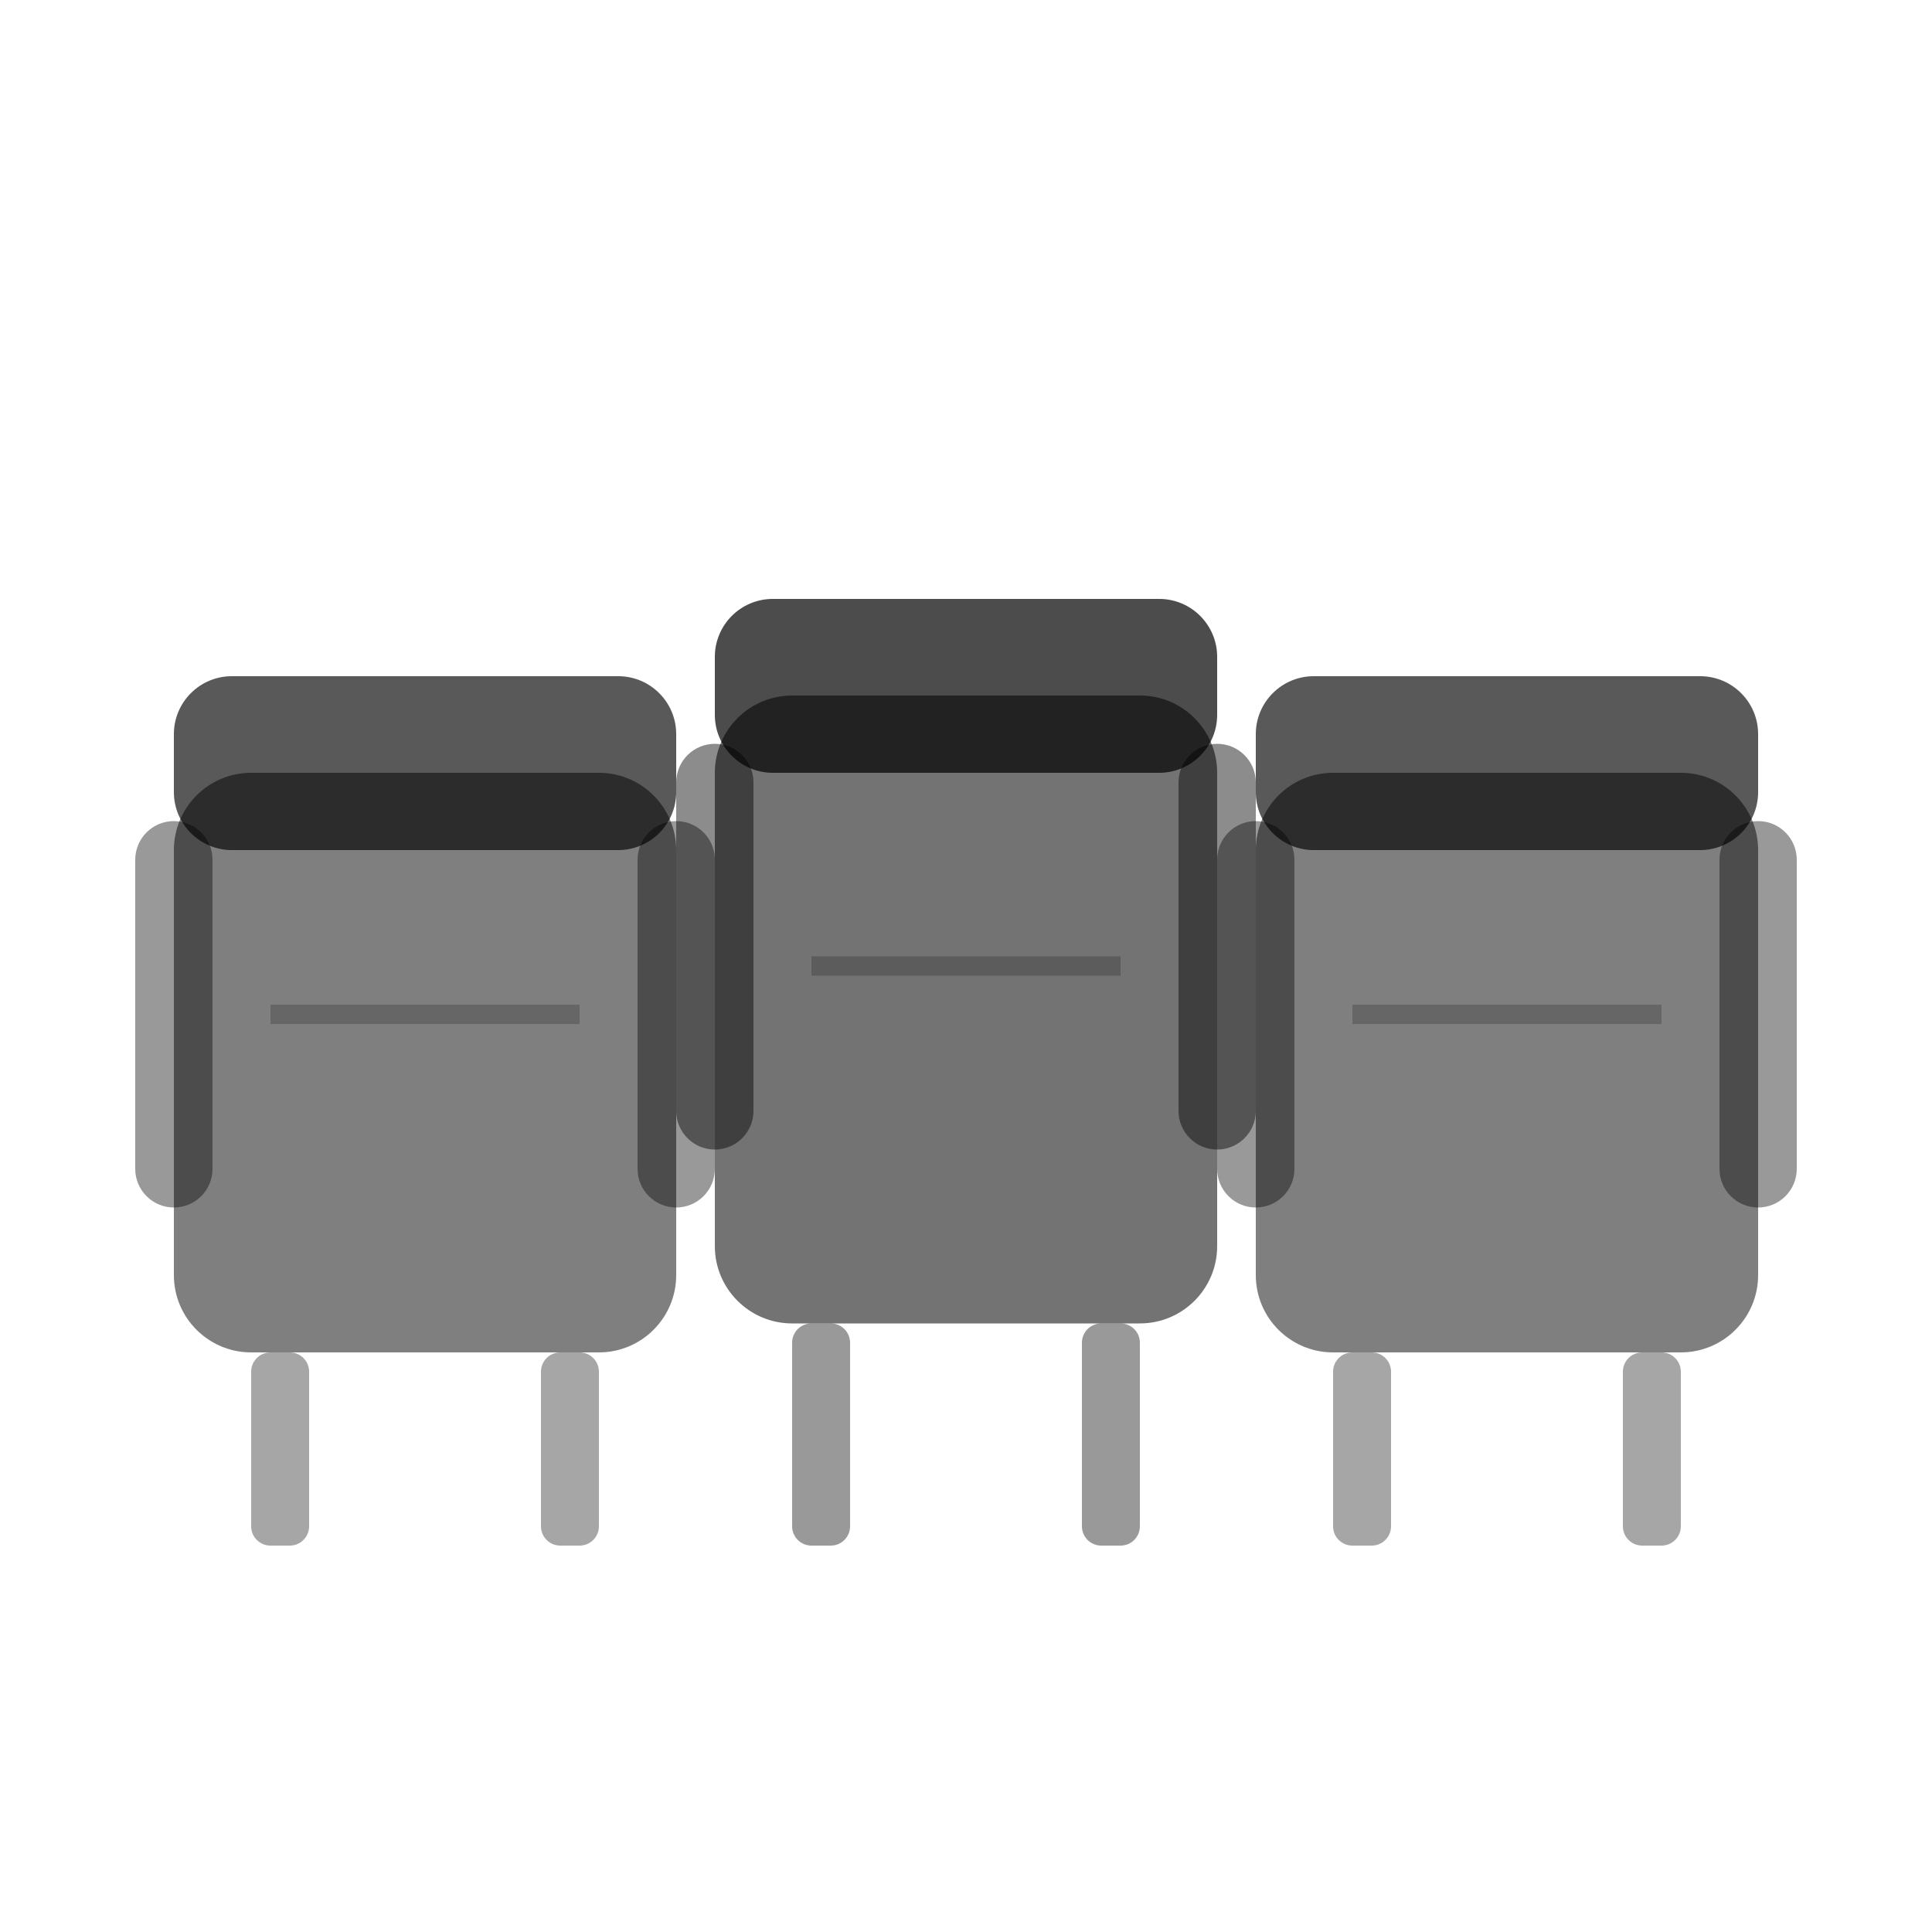
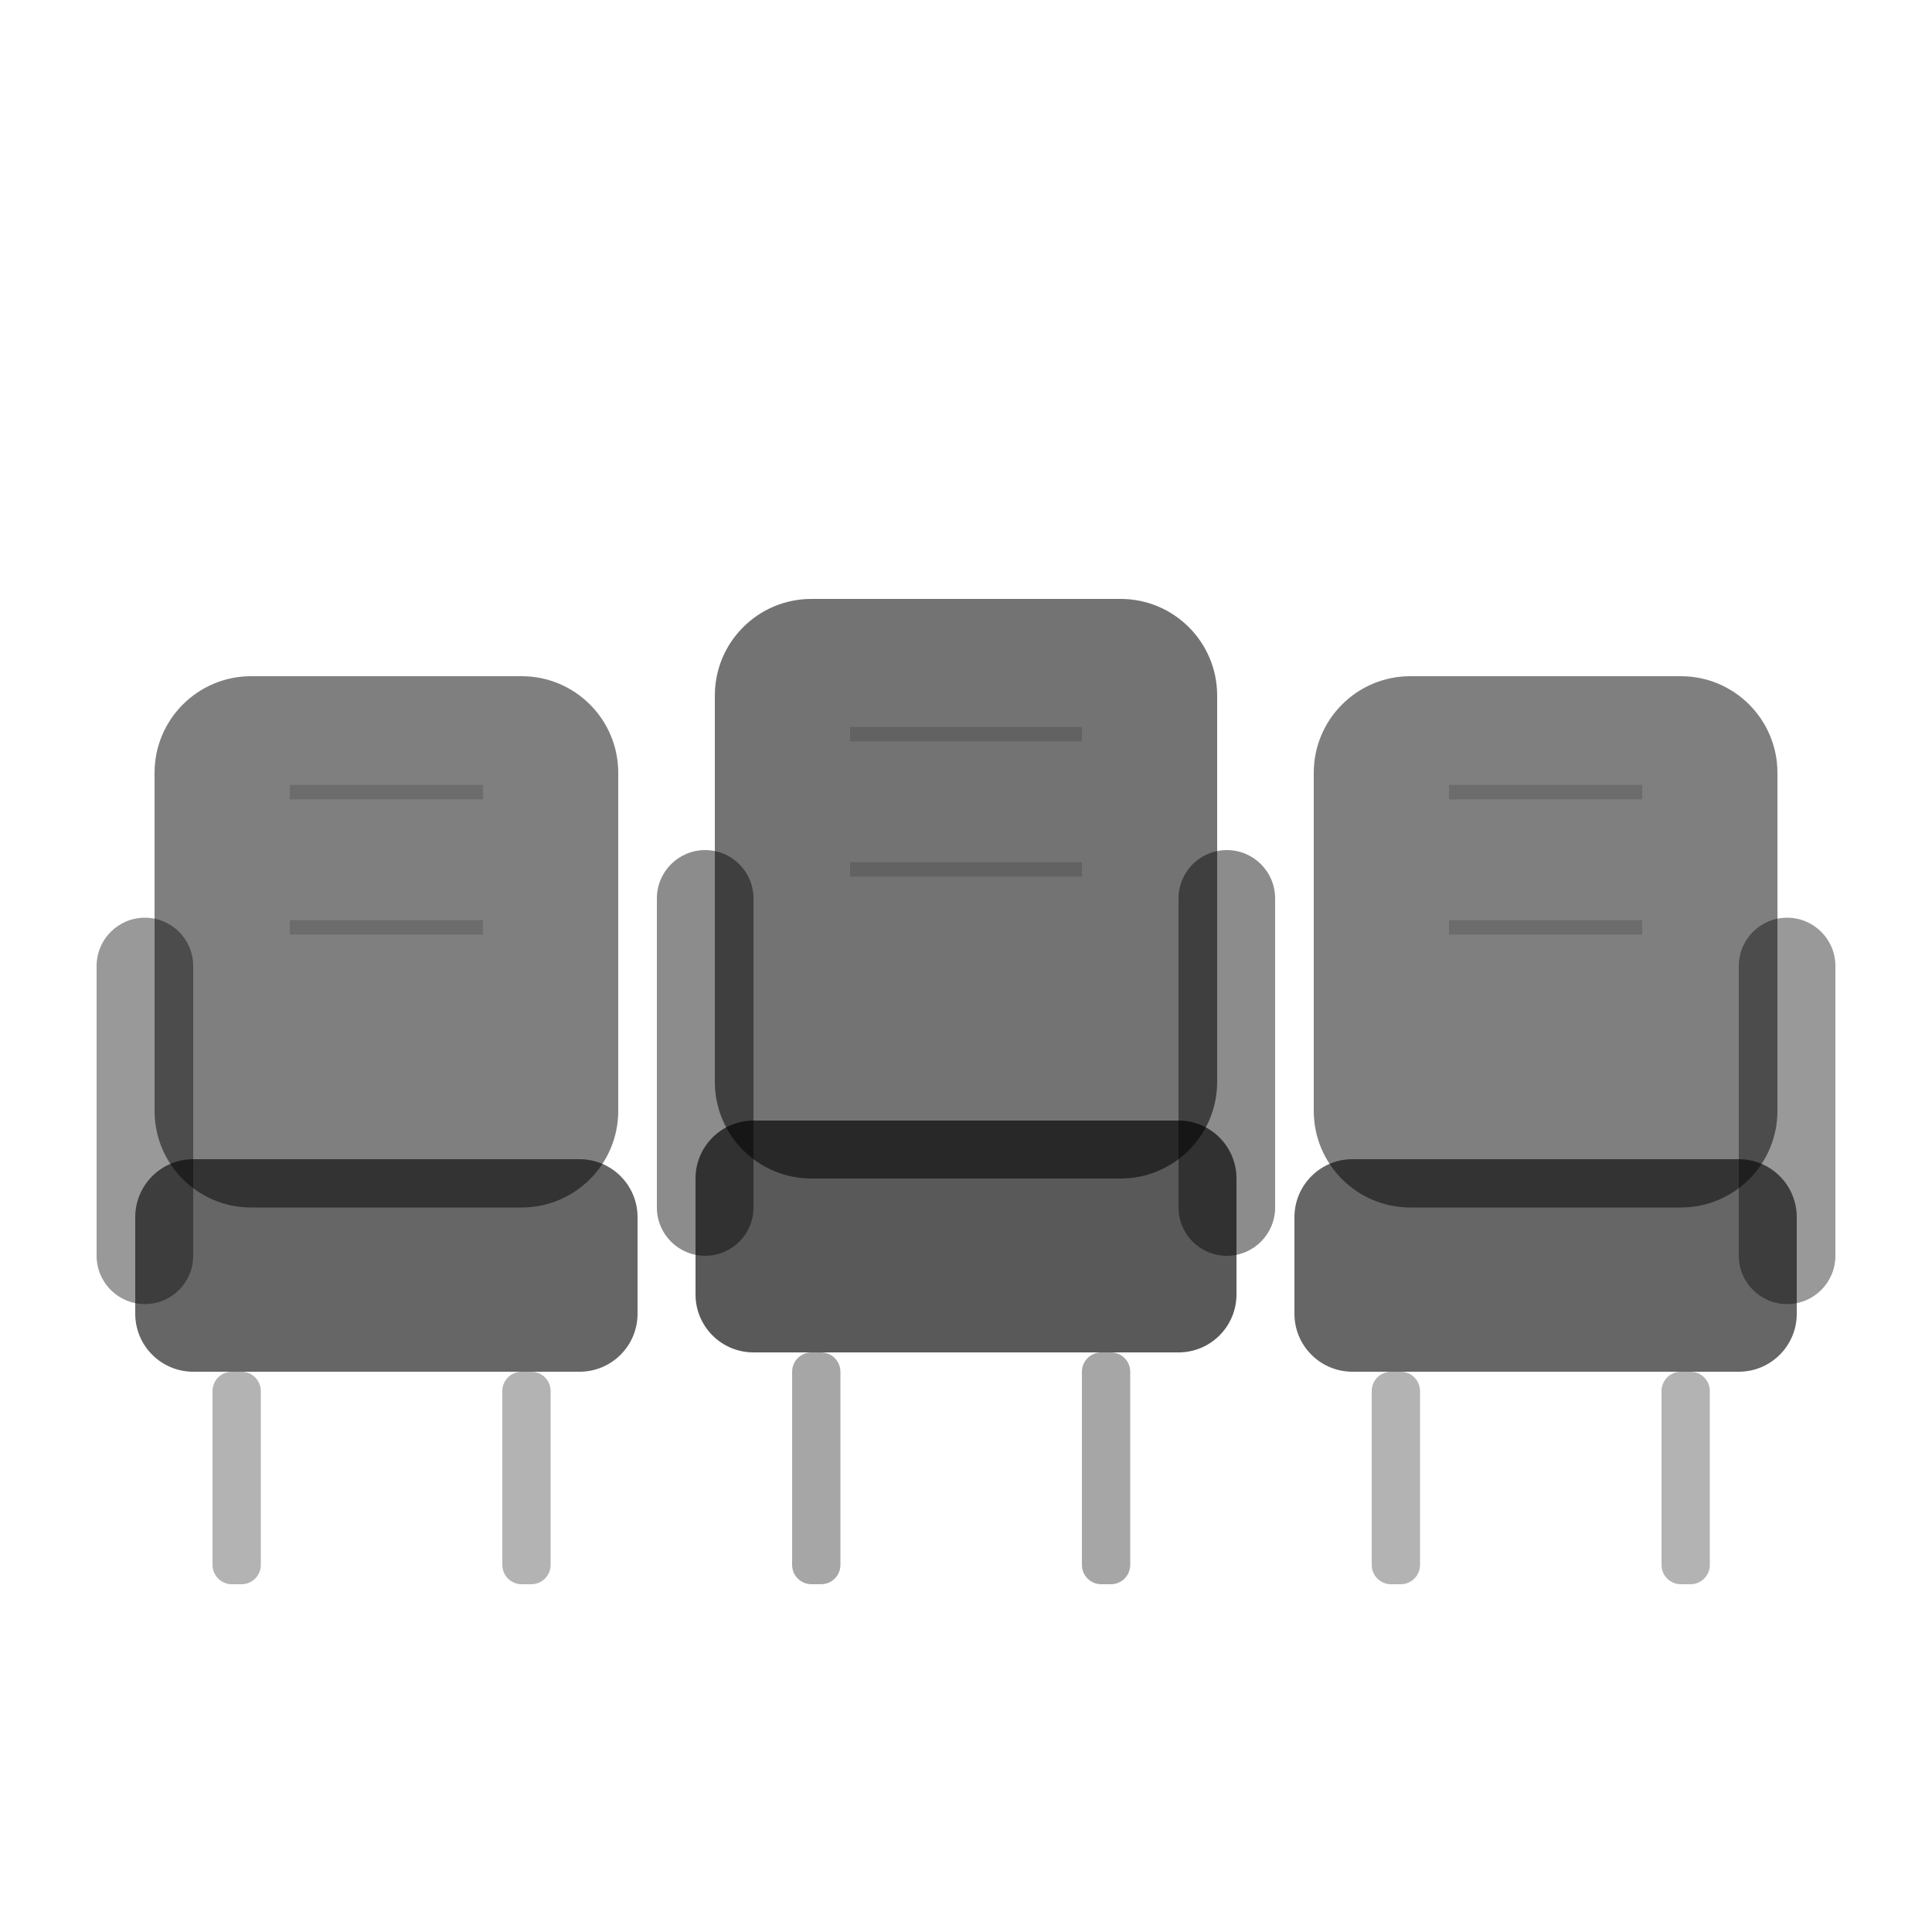
<svg xmlns="http://www.w3.org/2000/svg" viewBox="0 0 200 200" fill="none">
-   <rect x="18" y="80" width="52" height="60" rx="8" fill="currentColor" opacity="0.5" />
-   <rect x="18" y="70" width="52" height="18" rx="6" fill="currentColor" opacity="0.65" />
-   <rect x="14" y="85" width="8" height="40" rx="4" fill="currentColor" opacity="0.4" />
-   <rect x="66" y="85" width="8" height="40" rx="4" fill="currentColor" opacity="0.4" />
-   <rect x="26" y="140" width="6" height="20" rx="2" fill="currentColor" opacity="0.35" />
-   <rect x="56" y="140" width="6" height="20" rx="2" fill="currentColor" opacity="0.35" />
-   <rect x="74" y="72" width="52" height="65" rx="8" fill="currentColor" opacity="0.55" />
-   <rect x="74" y="62" width="52" height="18" rx="6" fill="currentColor" opacity="0.7" />
-   <rect x="70" y="77" width="8" height="42" rx="4" fill="currentColor" opacity="0.45" />
-   <rect x="122" y="77" width="8" height="42" rx="4" fill="currentColor" opacity="0.45" />
-   <rect x="82" y="137" width="6" height="23" rx="2" fill="currentColor" opacity="0.4" />
-   <rect x="112" y="137" width="6" height="23" rx="2" fill="currentColor" opacity="0.4" />
-   <rect x="130" y="80" width="52" height="60" rx="8" fill="currentColor" opacity="0.5" />
-   <rect x="130" y="70" width="52" height="18" rx="6" fill="currentColor" opacity="0.65" />
-   <rect x="126" y="85" width="8" height="40" rx="4" fill="currentColor" opacity="0.4" />
-   <rect x="178" y="85" width="8" height="40" rx="4" fill="currentColor" opacity="0.4" />
-   <rect x="138" y="140" width="6" height="20" rx="2" fill="currentColor" opacity="0.35" />
-   <rect x="168" y="140" width="6" height="20" rx="2" fill="currentColor" opacity="0.35" />
-   <line x1="28" y1="105" x2="60" y2="105" stroke="currentColor" stroke-width="2" opacity="0.2" />
-   <line x1="84" y1="100" x2="116" y2="100" stroke="currentColor" stroke-width="2" opacity="0.2" />
-   <line x1="140" y1="105" x2="172" y2="105" stroke="currentColor" stroke-width="2" opacity="0.2" />
+   <rect x="16" y="70" width="48" height="55" rx="10" fill="currentColor" opacity="0.5" />
+   <rect x="14" y="120" width="52" height="22" rx="6" fill="currentColor" opacity="0.6" />
+   <rect x="10" y="95" width="10" height="40" rx="5" fill="currentColor" opacity="0.4" />
+   <rect x="22" y="142" width="5" height="22" rx="2" fill="currentColor" opacity="0.3" />
+   <rect x="52" y="142" width="5" height="22" rx="2" fill="currentColor" opacity="0.3" />
+   <rect x="74" y="62" width="52" height="60" rx="10" fill="currentColor" opacity="0.55" />
+   <rect x="72" y="116" width="56" height="24" rx="6" fill="currentColor" opacity="0.65" />
+   <rect x="68" y="88" width="10" height="42" rx="5" fill="currentColor" opacity="0.45" />
+   <rect x="122" y="88" width="10" height="42" rx="5" fill="currentColor" opacity="0.45" />
+   <rect x="82" y="140" width="5" height="24" rx="2" fill="currentColor" opacity="0.35" />
+   <rect x="112" y="140" width="5" height="24" rx="2" fill="currentColor" opacity="0.35" />
+   <rect x="136" y="70" width="48" height="55" rx="10" fill="currentColor" opacity="0.5" />
+   <rect x="134" y="120" width="52" height="22" rx="6" fill="currentColor" opacity="0.6" />
+   <rect x="180" y="95" width="10" height="40" rx="5" fill="currentColor" opacity="0.4" />
+   <rect x="142" y="142" width="5" height="22" rx="2" fill="currentColor" opacity="0.3" />
+   <rect x="172" y="142" width="5" height="22" rx="2" fill="currentColor" opacity="0.3" />
+   <line x1="30" y1="82" x2="50" y2="82" stroke="currentColor" stroke-width="1.5" opacity="0.15" />
+   <line x1="30" y1="96" x2="50" y2="96" stroke="currentColor" stroke-width="1.5" opacity="0.15" />
+   <line x1="88" y1="76" x2="112" y2="76" stroke="currentColor" stroke-width="1.5" opacity="0.15" />
+   <line x1="88" y1="90" x2="112" y2="90" stroke="currentColor" stroke-width="1.5" opacity="0.15" />
+   <line x1="150" y1="82" x2="170" y2="82" stroke="currentColor" stroke-width="1.5" opacity="0.15" />
+   <line x1="150" y1="96" x2="170" y2="96" stroke="currentColor" stroke-width="1.5" opacity="0.15" />
</svg>
